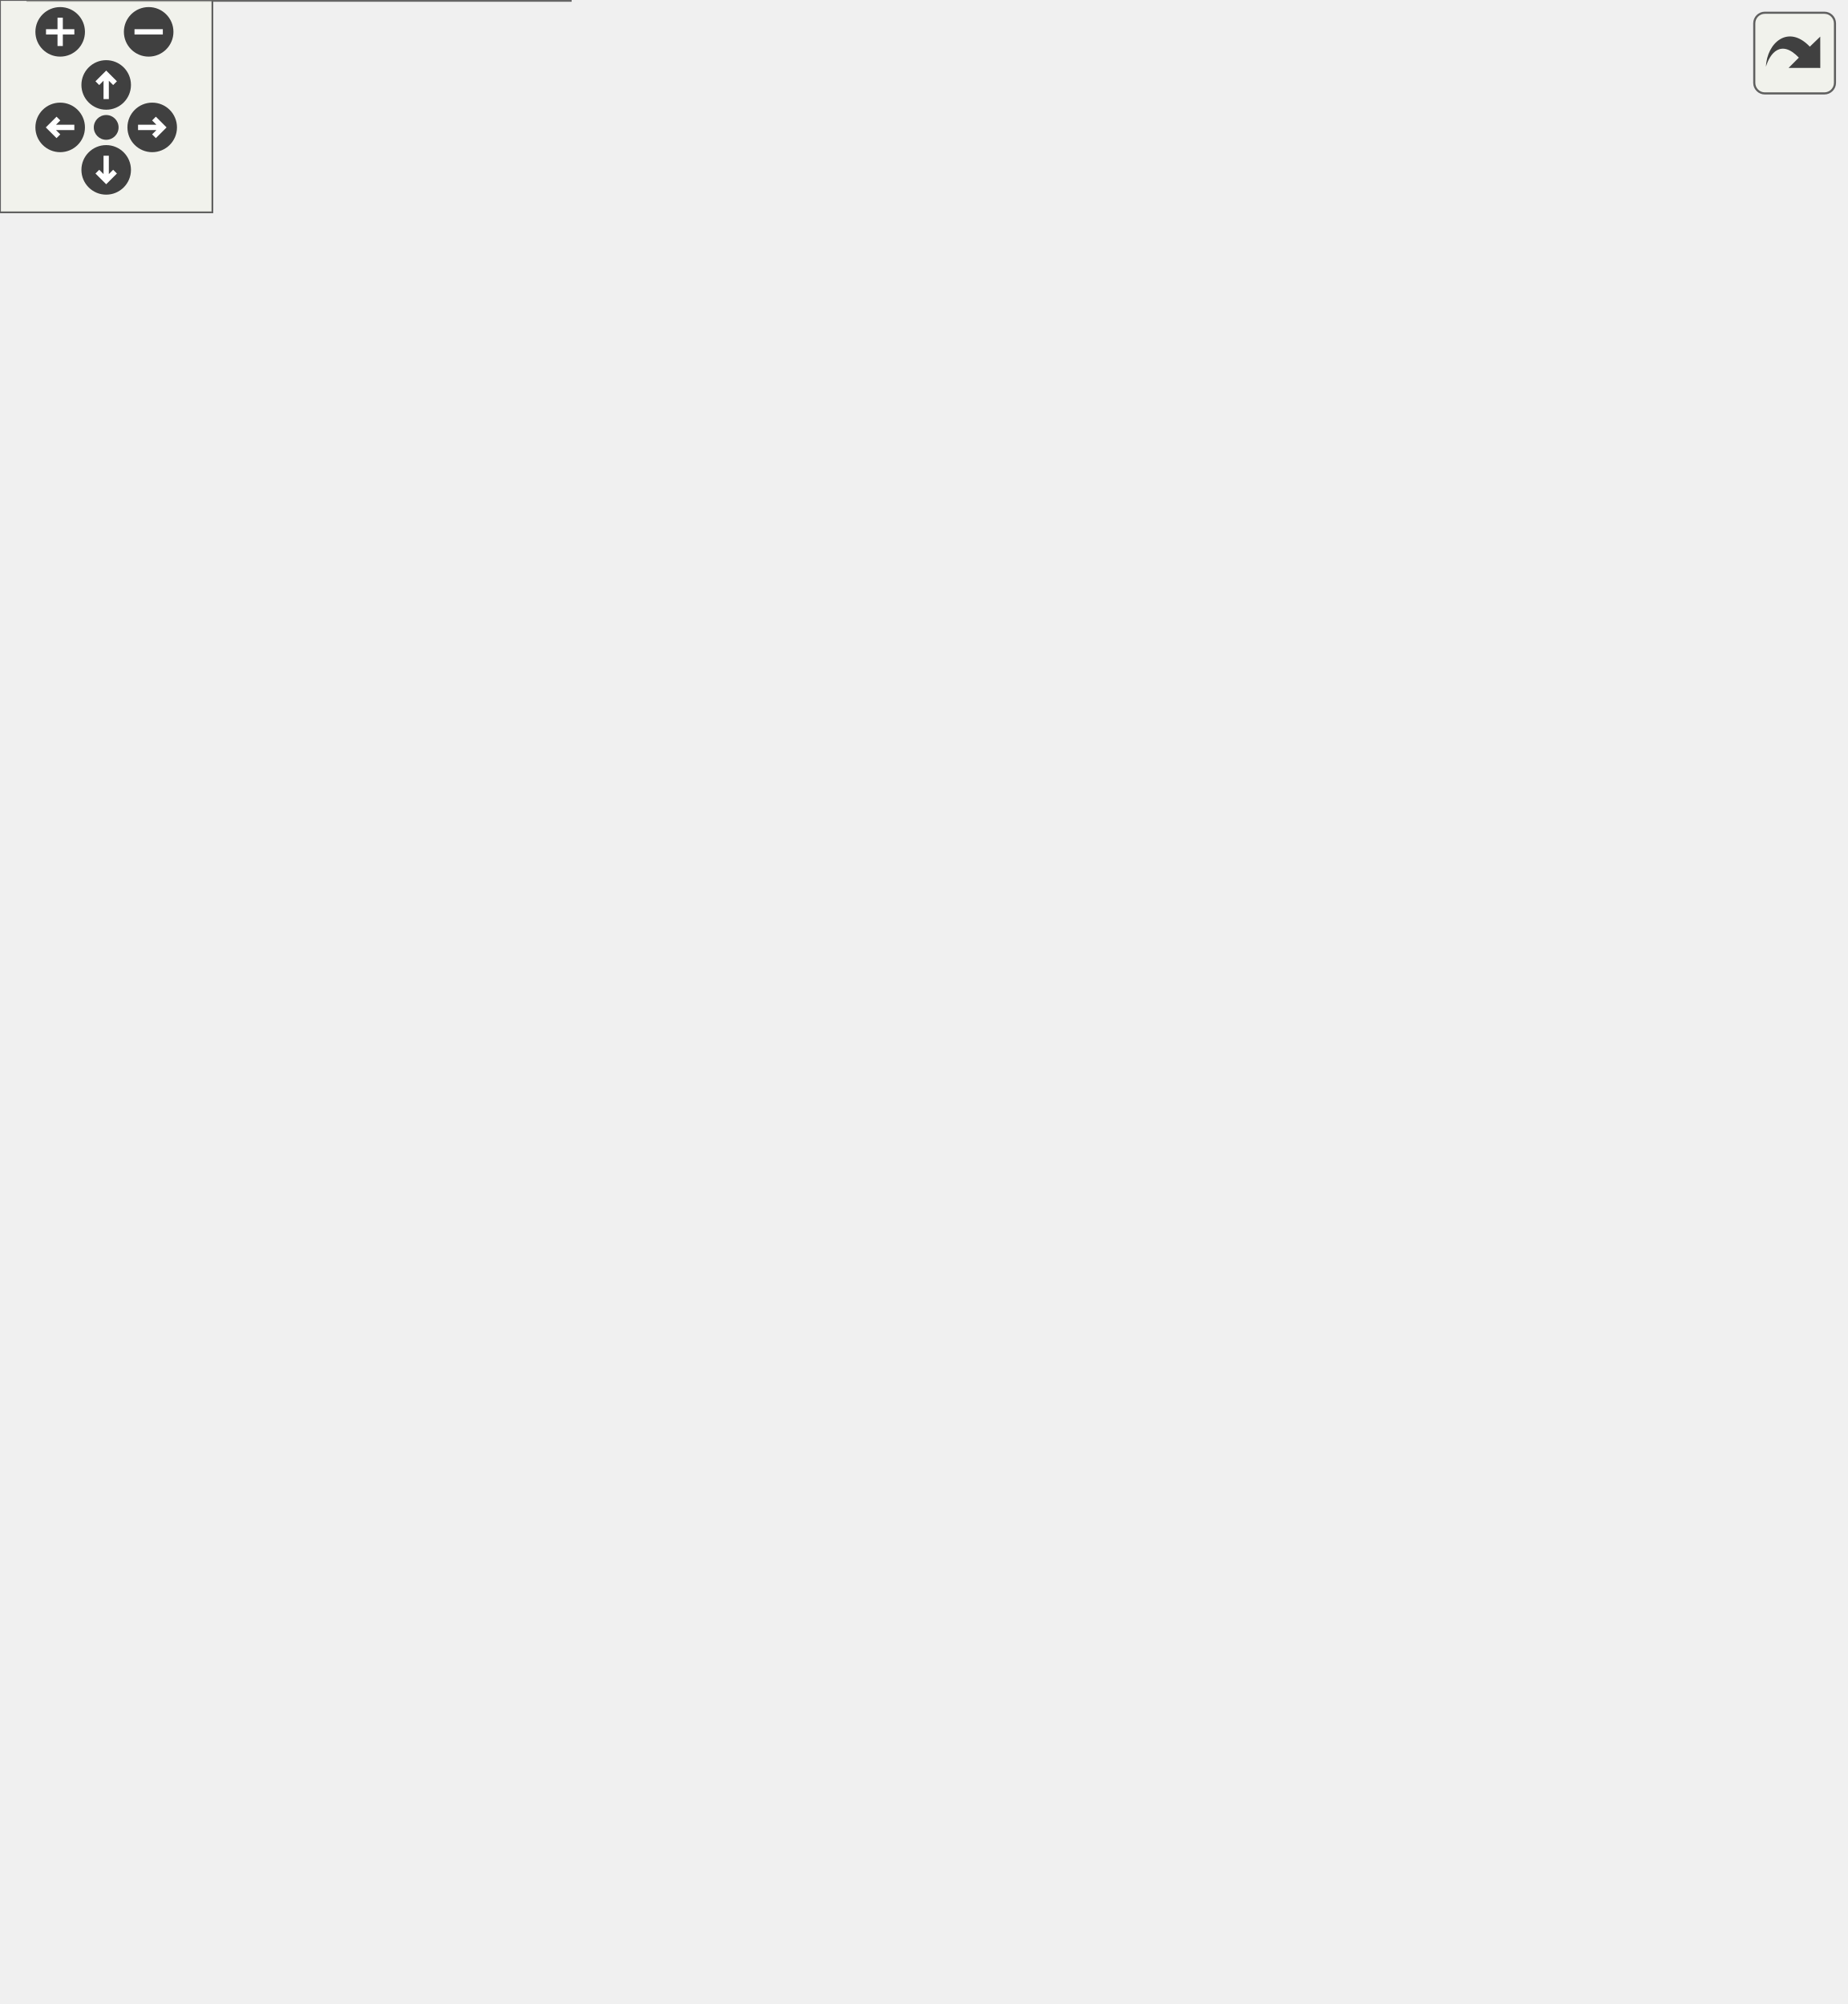
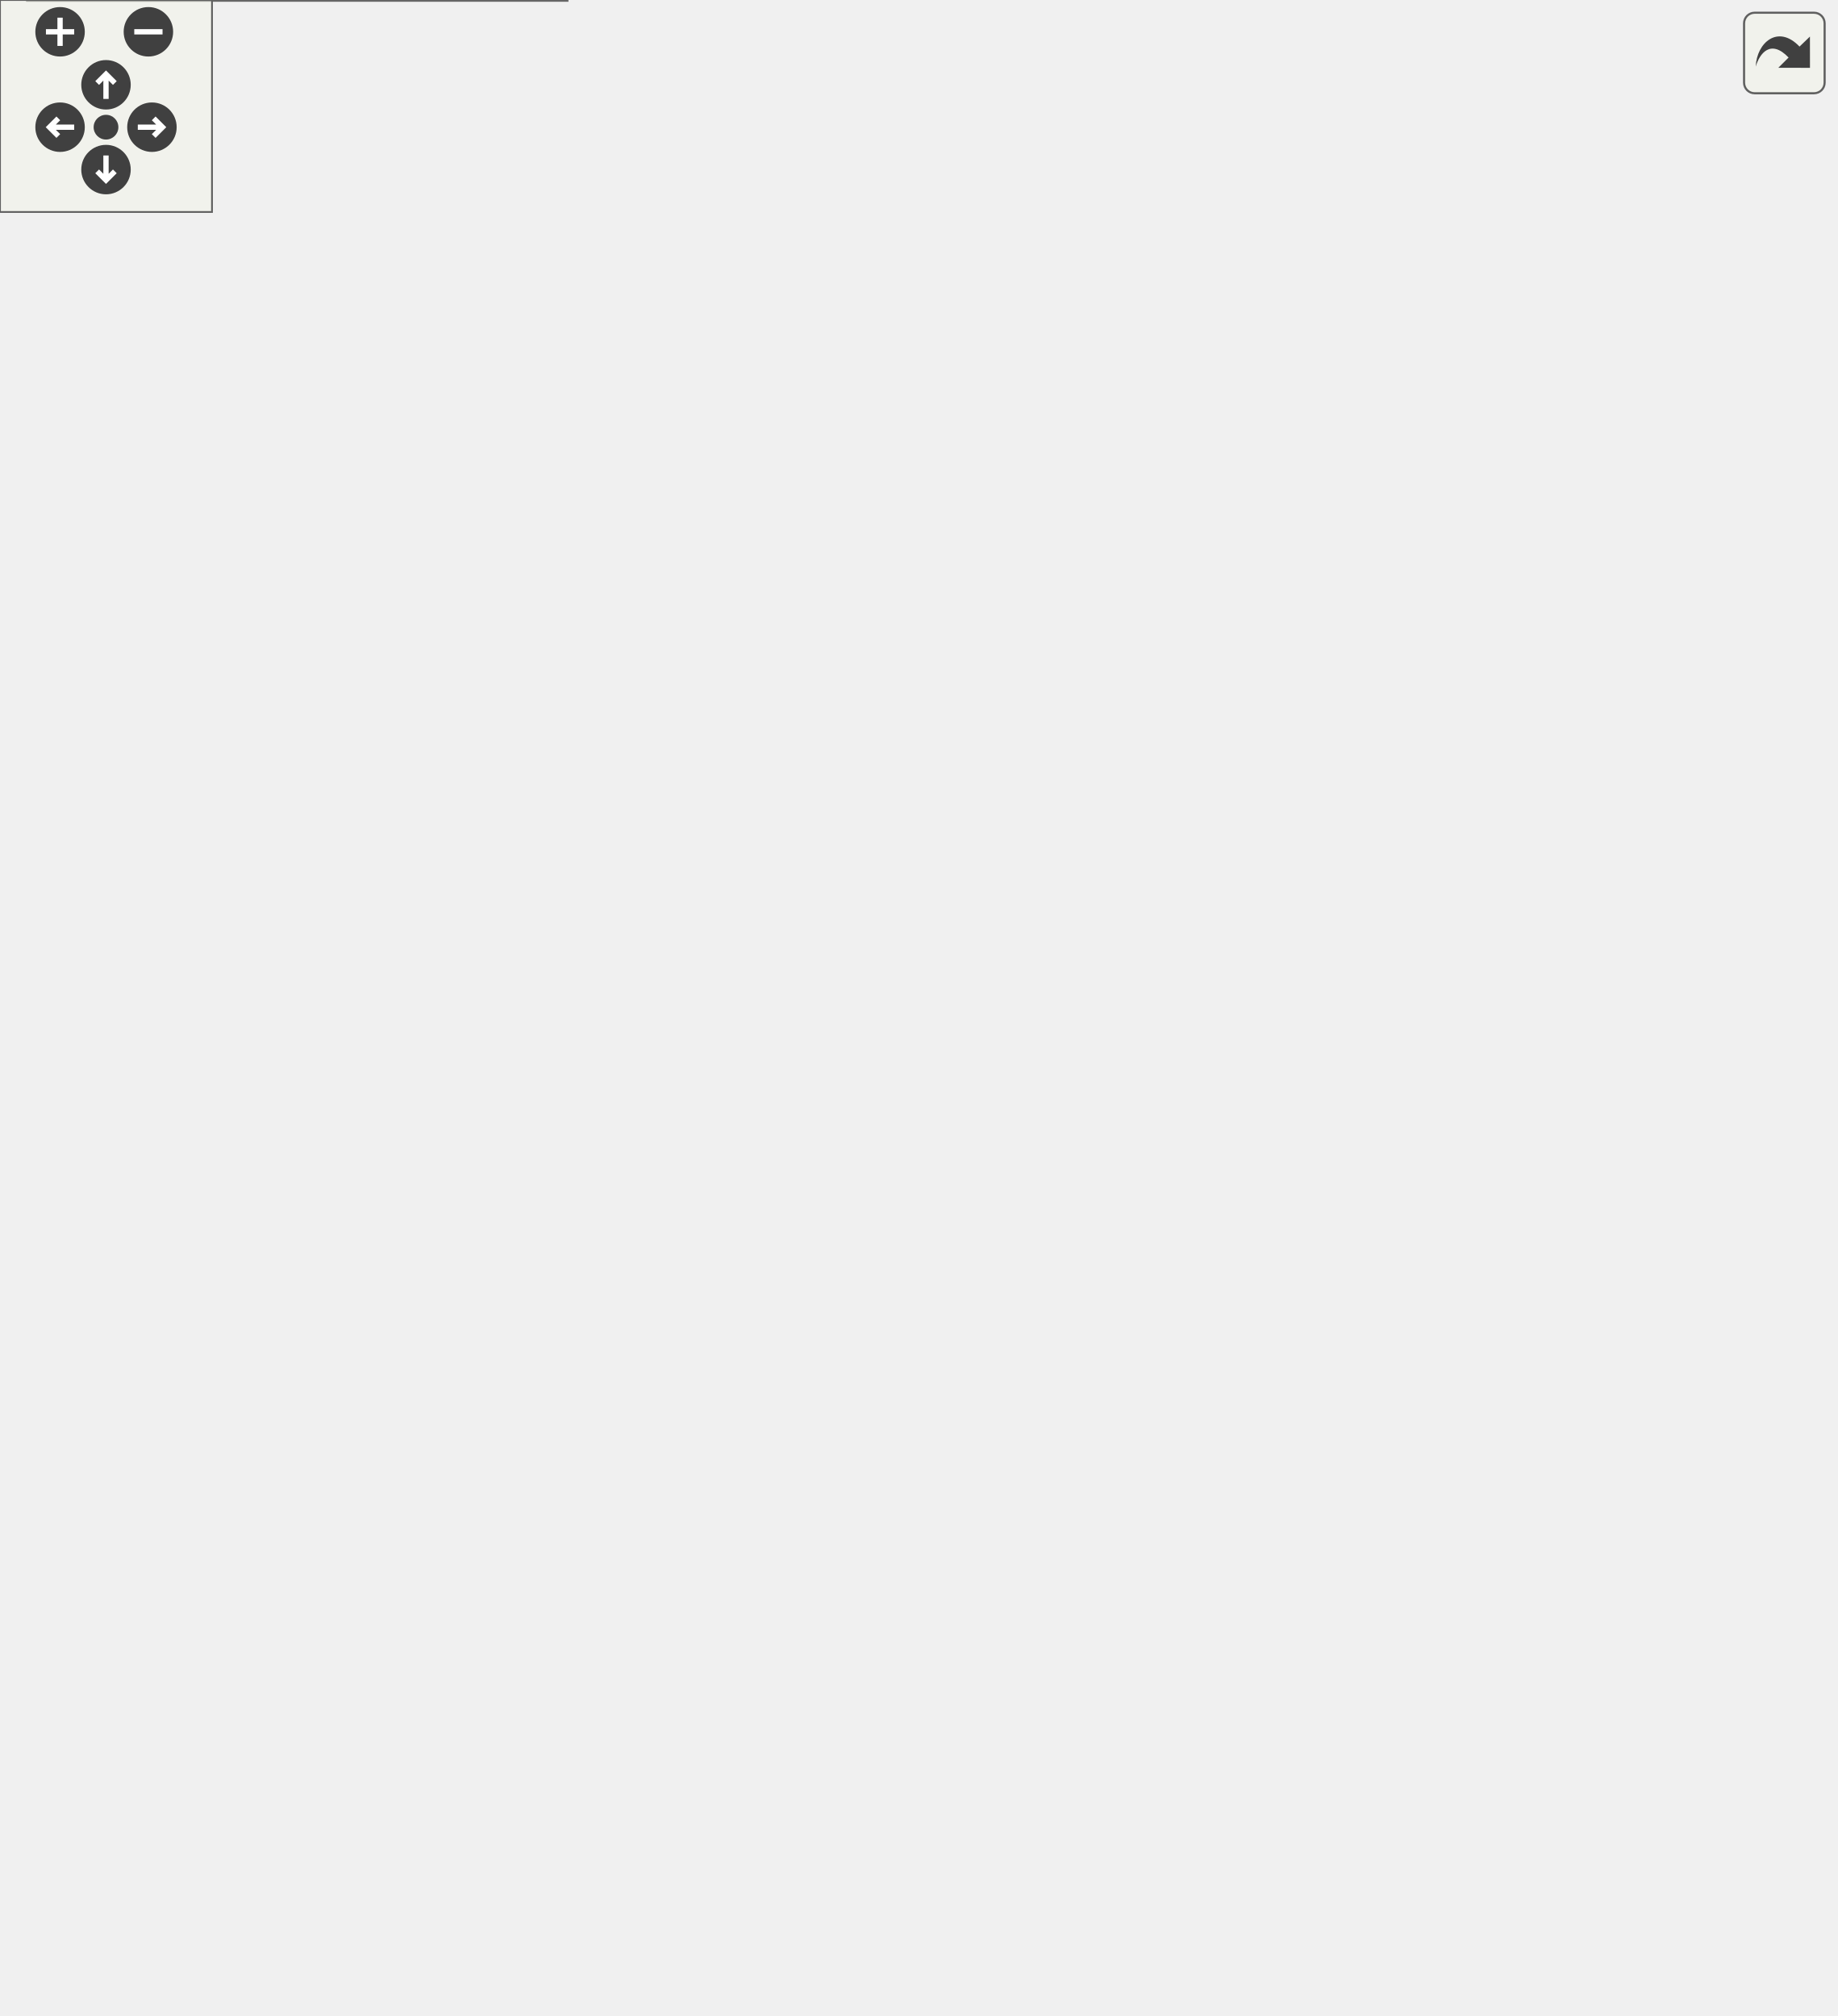
<svg xmlns="http://www.w3.org/2000/svg" xmlns:xlink="http://www.w3.org/1999/xlink" id="main" version="1.1" xml:space="preserve">
  <style type="text/css">
.edge:hover path { stroke: red; }
.edge:hover polygon { stroke: red; fill: red; }
</style>
  <defs>
    <circle id="rim" cx="0" cy="0" r="7" />
    <circle id="rim2" cx="0" cy="0" r="3.5" />
    <g id="zoomPlus">
      <use xlink:href="#rim" fill="#404040">
        <set attributeName="fill" to="#808080" begin="zoomplus.mouseover" end="zoomplus.mouseout" />
      </use>
      <path d="M-4,0h8M0,-4v8" fill="none" stroke="white" stroke-width="1.5" pointer-events="none" />
    </g>
    <g id="zoomMin">
      <use xlink:href="#rim" fill="#404040">
        <set attributeName="fill" to="#808080" begin="zoomminus.mouseover" end="zoomminus.mouseout" />
      </use>
      <path d="M-4,0h8" fill="none" stroke="white" stroke-width="1.5" pointer-events="none" />
    </g>
    <g id="dirArrow">
      <path fill="none" stroke="white" stroke-width="1.5" d="M0,-3.0v7 M-2.5,-0.5L0,-3.0L2.5,-0.5" />
    </g>
    <g id="resetDef">
      <use xlink:href="#rim2" fill="#404040">
        <set attributeName="fill" to="#808080" begin="reset.mouseover" end="reset.mouseout" />
      </use>
    </g>
  </defs>
  <svg id="graph" class="graph">
    <g id="viewport">
      <g id="node1" class="node">
        <g id="a_node1">
          <a xlink:title=" ">
-             <polygon fill="#999999" stroke="#666666" points="521,-262.5 383,-262.5 383,-232.5 521,-232.5 521,-262.5" />
-             <text text-anchor="start" x="391" y="-250.5" font-family="Helvetica,sans-Serif" font-size="10.00">Nuki::NukiBle::cmdChallAcc</text>
-             <text text-anchor="middle" x="452" y="-239.5" font-family="Helvetica,sans-Serif" font-size="10.00">StateMachine</text>
+             <polygon fill="#999999" stroke="#666666" points="519,-263.88 381.5,-263.88 381.5,-233.38 519,-233.38 519,-263.88" />
+             <text text-anchor="start" x="389.5" y="-250.38" font-family="Helvetica,sans-Serif" font-size="10.00">Nuki::NukiBle::cmdChallAcc</text>
+             <text text-anchor="middle" x="450.25" y="-239.12" font-family="Helvetica,sans-Serif" font-size="10.00">StateMachine</text>
          </a>
        </g>
      </g>
      <g id="node2" class="node">
        <g id="a_node2">
          <a xlink:href="class_nuki_1_1_nuki_ble.html#af1f1e299e8d97e053bba80e92ba285d6" target="_top" xlink:title=" ">
-             <polygon fill="white" stroke="#666666" points="347,-257 205,-257 205,-238 347,-238 347,-257" />
-             <text text-anchor="middle" x="276" y="-245" font-family="Helvetica,sans-Serif" font-size="10.00">Nuki::NukiBle::executeAction</text>
+             <polygon fill="white" stroke="#666666" points="345.5,-258.25 204.25,-258.25 204.25,-239 345.5,-239 345.5,-258.25" />
+             <text text-anchor="middle" x="274.88" y="-244.75" font-family="Helvetica,sans-Serif" font-size="10.00">Nuki::NukiBle::executeAction</text>
          </a>
        </g>
      </g>
      <g id="edge1" class="edge">
-         <path fill="none" stroke="#63b8ff" d="M371.73,-247.5C363.6,-247.5 355.38,-247.5 347.36,-247.5" />
-         <polygon fill="#63b8ff" stroke="#63b8ff" points="371.73,-251 381.73,-247.5 371.73,-244 371.73,-251" />
+         <path fill="none" stroke="#63b8ff" d="M370.27,-248.62C362.17,-248.62 353.98,-248.62 345.99,-248.62" />
+         <polygon fill="#63b8ff" stroke="#63b8ff" points="370.23,-252.13 380.23,-248.62 370.23,-245.13 370.23,-252.13" />
      </g>
      <g id="node3" class="node">
        <g id="a_node3">
          <a xlink:href="class_nuki_1_1_nuki_ble.html#a8c69d960c9034d3ae5877285b666f09c" target="_top" xlink:title="Sends a new authorization entry to the lock via BLE.">
-             <polygon fill="white" stroke="#666666" points="160.5,-505.5 8.5,-505.5 8.5,-475.5 160.5,-475.5 160.5,-505.5" />
-             <text text-anchor="start" x="16.5" y="-493.5" font-family="Helvetica,sans-Serif" font-size="10.00">Nuki::NukiBle::addAuthorization</text>
-             <text text-anchor="middle" x="84.5" y="-482.5" font-family="Helvetica,sans-Serif" font-size="10.00">Entry</text>
+             <polygon fill="white" stroke="#666666" points="160,-509.88 8.25,-509.88 8.25,-479.38 160,-479.38 160,-509.88" />
+             <text text-anchor="start" x="16.25" y="-496.38" font-family="Helvetica,sans-Serif" font-size="10.00">Nuki::NukiBle::addAuthorization</text>
+             <text text-anchor="middle" x="84.12" y="-485.12" font-family="Helvetica,sans-Serif" font-size="10.00">Entry</text>
          </a>
        </g>
      </g>
      <g id="edge2" class="edge">
-         <path fill="none" stroke="#63b8ff" d="M271.04,-267.6C261.5,-310.72 233.08,-412.53 169,-466.5 165.08,-469.8 160.72,-472.65 156.12,-475.11" />
-         <polygon fill="#63b8ff" stroke="#63b8ff" points="274.62,-268.59 273.25,-258.09 267.77,-267.16 274.62,-268.59" />
+         <path fill="none" stroke="#63b8ff" d="M269.83,-269.45C260.24,-313.17 232,-414.99 168.25,-469.62 164.02,-473.25 159.27,-476.36 154.25,-479.01" />
+         <polygon fill="#63b8ff" stroke="#63b8ff" points="273.45,-270.25 272.05,-259.75 266.59,-268.83 273.45,-270.25" />
      </g>
      <g id="node4" class="node">
        <g id="a_node4">
          <a xlink:href="class_nuki_1_1_nuki_ble.html#ad96ef33212df343aa1433229f58f2ff7" target="_top" xlink:title="Send a new keypad entry to the lock via BLE.">
-             <polygon fill="white" stroke="#666666" points="148.5,-457.5 20.5,-457.5 20.5,-427.5 148.5,-427.5 148.5,-457.5" />
-             <text text-anchor="start" x="28.5" y="-445.5" font-family="Helvetica,sans-Serif" font-size="10.00">Nuki::NukiBle::addKeypad</text>
-             <text text-anchor="middle" x="84.5" y="-434.5" font-family="Helvetica,sans-Serif" font-size="10.00">Entry</text>
+             <polygon fill="white" stroke="#666666" points="148,-460.88 20.25,-460.88 20.25,-430.38 148,-430.38 148,-460.88" />
+             <text text-anchor="start" x="28.25" y="-447.38" font-family="Helvetica,sans-Serif" font-size="10.00">Nuki::NukiBle::addKeypad</text>
+             <text text-anchor="middle" x="84.12" y="-436.12" font-family="Helvetica,sans-Serif" font-size="10.00">Entry</text>
          </a>
        </g>
      </g>
      <g id="edge3" class="edge">
-         <path fill="none" stroke="#63b8ff" d="M268.13,-267.53C254.81,-303.34 222.03,-378.37 169,-418.5 162.87,-423.14 155.86,-426.89 148.58,-429.91" />
-         <polygon fill="#63b8ff" stroke="#63b8ff" points="271.69,-268.97 271.77,-258.37 265.1,-266.6 271.69,-268.97" />
+         <path fill="none" stroke="#63b8ff" d="M267.04,-268.7C253.77,-304.63 221.12,-379.92 168.25,-420.62 162.28,-425.22 155.47,-428.98 148.38,-432.04" />
+         <polygon fill="#63b8ff" stroke="#63b8ff" points="270.6,-270.11 270.66,-259.52 264.01,-267.77 270.6,-270.11" />
      </g>
      <g id="node5" class="node">
        <g id="a_node5">
          <a xlink:href="class_nuki_1_1_nuki_ble.html#a1aacb6b629b0e93a6f819732ab95922b" target="_top" xlink:title="Delete a Keypad Entry.">
-             <polygon fill="white" stroke="#666666" points="154,-409.5 15,-409.5 15,-379.5 154,-379.5 154,-409.5" />
-             <text text-anchor="start" x="23" y="-397.5" font-family="Helvetica,sans-Serif" font-size="10.00">Nuki::NukiBle::deleteKeypad</text>
-             <text text-anchor="middle" x="84.5" y="-386.5" font-family="Helvetica,sans-Serif" font-size="10.00">Entry</text>
+             <polygon fill="white" stroke="#666666" points="153.25,-411.88 15,-411.88 15,-381.38 153.25,-381.38 153.25,-411.88" />
+             <text text-anchor="start" x="23" y="-398.38" font-family="Helvetica,sans-Serif" font-size="10.00">Nuki::NukiBle::deleteKeypad</text>
+             <text text-anchor="middle" x="84.12" y="-387.12" font-family="Helvetica,sans-Serif" font-size="10.00">Entry</text>
          </a>
        </g>
      </g>
      <g id="edge4" class="edge">
-         <path fill="none" stroke="#63b8ff" d="M263.82,-266.35C246.78,-293.44 211.73,-343.13 169,-370.5 163.92,-373.75 158.39,-376.58 152.67,-379.02" />
-         <polygon fill="#63b8ff" stroke="#63b8ff" points="267.21,-268.52 269.45,-258.16 261.24,-264.86 267.21,-268.52" />
+         <path fill="none" stroke="#63b8ff" d="M262.53,-268.03C245.52,-295.42 210.81,-345.16 168.25,-372.62 163.33,-375.8 157.98,-378.57 152.44,-380.97" />
+         <polygon fill="#63b8ff" stroke="#63b8ff" points="265.98,-270.08 268.17,-259.71 259.99,-266.46 265.98,-270.08" />
      </g>
      <g id="node6" class="node">
        <g id="a_node6">
          <a xlink:href="class_nuki_1_1_nuki_ble.html#a5c80321a4355c9394be7a7de29133c7b" target="_top" xlink:title="Sends an calibration (mechanical) request to the lock via BLE.">
-             <polygon fill="white" stroke="#666666" points="163.5,-361 5.5,-361 5.5,-342 163.5,-342 163.5,-361" />
-             <text text-anchor="middle" x="84.5" y="-349" font-family="Helvetica,sans-Serif" font-size="10.00">Nuki::NukiBle::requestCalibration</text>
+             <polygon fill="white" stroke="#666666" points="163,-363.25 5.25,-363.25 5.25,-344 163,-344 163,-363.25" />
+             <text text-anchor="middle" x="84.12" y="-349.75" font-family="Helvetica,sans-Serif" font-size="10.00">Nuki::NukiBle::requestCalibration</text>
          </a>
        </g>
      </g>
      <g id="edge5" class="edge">
-         <path fill="none" stroke="#63b8ff" d="M258.5,-265.16C239.03,-284.91 204.74,-316.37 169,-333.5 162.31,-336.7 155.05,-339.34 147.7,-341.52" />
-         <polygon fill="#63b8ff" stroke="#63b8ff" points="260.71,-267.88 265.13,-258.25 255.67,-263.02 260.71,-267.88" />
+         <path fill="none" stroke="#63b8ff" d="M257.75,-266.23C238.43,-286.19 204.17,-318.22 168.25,-335.62 161.74,-338.78 154.67,-341.39 147.51,-343.54" />
+         <polygon fill="#63b8ff" stroke="#63b8ff" points="259.74,-269.16 264.07,-259.49 254.65,-264.35 259.74,-269.16" />
      </g>
      <g id="node7" class="node">
        <g id="a_node7">
          <a xlink:href="class_nuki_1_1_nuki_ble.html#a80e616a2f3d29be9d96d5233b9fefa1a" target="_top" xlink:title="Sends an reboot request to the lock via BLE.">
-             <polygon fill="white" stroke="#666666" points="156,-324 13,-324 13,-305 156,-305 156,-324" />
-             <text text-anchor="middle" x="84.5" y="-312" font-family="Helvetica,sans-Serif" font-size="10.00">Nuki::NukiBle::requestReboot</text>
+             <polygon fill="white" stroke="#666666" points="155.5,-326.25 12.75,-326.25 12.75,-307 155.5,-307 155.5,-326.25" />
+             <text text-anchor="middle" x="84.12" y="-312.75" font-family="Helvetica,sans-Serif" font-size="10.00">Nuki::NukiBle::requestReboot</text>
          </a>
        </g>
      </g>
      <g id="edge6" class="edge">
-         <path fill="none" stroke="#63b8ff" d="M246.75,-262.18C225.74,-272.63 196.15,-286.37 169,-295.5 158.71,-298.96 147.5,-301.99 136.73,-304.56" />
-         <polygon fill="#63b8ff" stroke="#63b8ff" points="247.96,-264.98 255.32,-257.36 244.81,-258.73 247.96,-264.98" />
+         <path fill="none" stroke="#63b8ff" d="M245.76,-263.64C224.85,-274.32 195.37,-288.35 168.25,-297.62 158.3,-301.03 147.48,-304 137.03,-306.53" />
+         <polygon fill="#63b8ff" stroke="#63b8ff" points="247.02,-266.41 254.29,-258.71 243.8,-260.2 247.02,-266.41" />
      </g>
      <g id="node8" class="node">
        <g id="a_node8">
          <a xlink:href="class_nuki_1_1_nuki_ble.html#a0fb824539f7166cc53162e94267f0db0" target="_top" xlink:title="Request the lock via BLE to send the existing authorizationentries.">
-             <polygon fill="white" stroke="#666666" points="169,-286.5 0,-286.5 0,-256.5 169,-256.5 169,-286.5" />
-             <text text-anchor="start" x="8" y="-274.5" font-family="Helvetica,sans-Serif" font-size="10.00">Nuki::NukiBle::retrieveAuthorization</text>
-             <text text-anchor="middle" x="84.5" y="-263.5" font-family="Helvetica,sans-Serif" font-size="10.00">Entries</text>
+             <polygon fill="white" stroke="#666666" points="168.25,-288.88 0,-288.88 0,-258.38 168.25,-258.38 168.25,-288.88" />
+             <text text-anchor="start" x="8" y="-275.38" font-family="Helvetica,sans-Serif" font-size="10.00">Nuki::NukiBle::retrieveAuthorization</text>
+             <text text-anchor="middle" x="84.12" y="-264.12" font-family="Helvetica,sans-Serif" font-size="10.00">Entries</text>
          </a>
        </g>
      </g>
      <g id="edge7" class="edge">
-         <path fill="none" stroke="#63b8ff" d="M193.81,-257.78C185.75,-258.8 177.55,-259.84 169.46,-260.87" />
-         <polygon fill="#63b8ff" stroke="#63b8ff" points="194.23,-261.13 203.71,-256.4 193.35,-254.19 194.23,-261.13" />
+         <path fill="none" stroke="#63b8ff" d="M193.19,-259.31C184.99,-260.4 176.65,-261.5 168.43,-262.59" />
+         <polygon fill="#63b8ff" stroke="#63b8ff" points="193.41,-262.68 202.86,-257.9 192.49,-255.74 193.41,-262.68" />
      </g>
      <g id="node9" class="node">
        <g id="a_node9">
          <a xlink:href="class_nuki_1_1_nuki_ble.html#a6f669d52198915978c51ee441aec3c6d" target="_top" xlink:title="Request the lock via BLE to send the existing keypad entries.">
-             <polygon fill="white" stroke="#666666" points="157,-238.5 12,-238.5 12,-208.5 157,-208.5 157,-238.5" />
-             <text text-anchor="start" x="20" y="-226.5" font-family="Helvetica,sans-Serif" font-size="10.00">Nuki::NukiBle::retrieveKeypad</text>
-             <text text-anchor="middle" x="84.5" y="-215.5" font-family="Helvetica,sans-Serif" font-size="10.00">Entries</text>
+             <polygon fill="white" stroke="#666666" points="156.25,-239.88 12,-239.88 12,-209.38 156.25,-209.38 156.25,-239.88" />
+             <text text-anchor="start" x="20" y="-226.38" font-family="Helvetica,sans-Serif" font-size="10.00">Nuki::NukiBle::retrieveKeypad</text>
+             <text text-anchor="middle" x="84.12" y="-215.12" font-family="Helvetica,sans-Serif" font-size="10.00">Entries</text>
          </a>
        </g>
      </g>
      <g id="edge8" class="edge">
-         <path fill="none" stroke="#63b8ff" d="M194.06,-237.25C181.83,-235.7 169.28,-234.11 157.26,-232.59" />
-         <polygon fill="#63b8ff" stroke="#63b8ff" points="193.35,-240.81 203.71,-238.6 194.23,-233.87 193.35,-240.81" />
+         <path fill="none" stroke="#63b8ff" d="M193.25,-238.37C181.07,-236.82 168.58,-235.24 156.6,-233.71" />
+         <polygon fill="#63b8ff" stroke="#63b8ff" points="192.5,-241.93 202.86,-239.72 193.38,-234.99 192.5,-241.93" />
      </g>
      <g id="node10" class="node">
        <g id="a_node10">
          <a xlink:href="class_nuki_1_1_nuki_ble.html#a6603fe4282fcab83f3038400e2c70207" target="_top" xlink:title="Send the new pincode command to the lock via BLE (this command uses the earlier by saveSecurityPincod...">
-             <polygon fill="white" stroke="#666666" points="156,-190 13,-190 13,-171 156,-171 156,-190" />
-             <text text-anchor="middle" x="84.5" y="-178" font-family="Helvetica,sans-Serif" font-size="10.00">Nuki::NukiBle::setSecurityPin</text>
+             <polygon fill="white" stroke="#666666" points="155.5,-191.25 12.75,-191.25 12.75,-172 155.5,-172 155.5,-191.25" />
+             <text text-anchor="middle" x="84.12" y="-177.75" font-family="Helvetica,sans-Serif" font-size="10.00">Nuki::NukiBle::setSecurityPin</text>
          </a>
        </g>
      </g>
      <g id="edge9" class="edge">
-         <path fill="none" stroke="#63b8ff" d="M246.75,-232.82C225.74,-222.37 196.15,-208.63 169,-199.5 158.71,-196.04 147.5,-193.01 136.73,-190.44" />
-         <polygon fill="#63b8ff" stroke="#63b8ff" points="244.81,-236.27 255.32,-237.64 247.96,-230.02 244.81,-236.27" />
+         <path fill="none" stroke="#63b8ff" d="M245.34,-233.76C224.44,-223.34 195.15,-209.71 168.25,-200.62 158.15,-197.22 147.16,-194.22 136.57,-191.68" />
+         <polygon fill="#63b8ff" stroke="#63b8ff" points="243.38,-237.19 253.88,-238.58 246.54,-230.94 243.38,-237.19" />
      </g>
      <g id="node11" class="node">
        <g id="a_node11">
          <a xlink:href="class_nuki_1_1_nuki_ble.html#af47efb4e020a327687327ad82963b347" target="_top" xlink:title="Sends an updated authorization entry to the lock via BLE.">
-             <polygon fill="white" stroke="#666666" points="167.5,-152.5 1.5,-152.5 1.5,-122.5 167.5,-122.5 167.5,-152.5" />
-             <text text-anchor="start" x="9.5" y="-140.5" font-family="Helvetica,sans-Serif" font-size="10.00">Nuki::NukiBle::updateAuthorization</text>
-             <text text-anchor="middle" x="84.5" y="-129.5" font-family="Helvetica,sans-Serif" font-size="10.00">Entry</text>
+             <polygon fill="white" stroke="#666666" points="166.75,-153.88 1.5,-153.88 1.5,-123.38 166.75,-123.38 166.75,-153.88" />
+             <text text-anchor="start" x="9.5" y="-140.38" font-family="Helvetica,sans-Serif" font-size="10.00">Nuki::NukiBle::updateAuthorization</text>
+             <text text-anchor="middle" x="84.12" y="-129.12" font-family="Helvetica,sans-Serif" font-size="10.00">Entry</text>
          </a>
        </g>
      </g>
      <g id="edge10" class="edge">
-         <path fill="none" stroke="#63b8ff" d="M257.59,-229.95C237.74,-210.86 203.57,-180.65 169,-162.5 162.03,-158.84 154.45,-155.64 146.79,-152.86" />
-         <polygon fill="#63b8ff" stroke="#63b8ff" points="254.82,-232.12 264.41,-236.62 259.72,-227.12 254.82,-232.12" />
+         <path fill="none" stroke="#63b8ff" d="M256.61,-230.79C236.91,-211.4 202.93,-180.77 168.25,-162.62 162.26,-159.49 155.81,-156.72 149.24,-154.27" />
+         <polygon fill="#63b8ff" stroke="#63b8ff" points="253.83,-232.96 263.37,-237.58 258.79,-228.02 253.83,-232.96" />
      </g>
      <g id="node12" class="node">
        <g id="a_node12">
          <a xlink:href="class_nuki_1_1_nuki_ble.html#a0f1be2034e079e676a7771dfb775df81" target="_top" xlink:title="Send an updated keypad entry to the lock via BLE.">
-             <polygon fill="white" stroke="#666666" points="155.5,-104.5 13.5,-104.5 13.5,-74.5 155.5,-74.5 155.5,-104.5" />
-             <text text-anchor="start" x="21.5" y="-92.5" font-family="Helvetica,sans-Serif" font-size="10.00">Nuki::NukiBle::updateKeypad</text>
-             <text text-anchor="middle" x="84.5" y="-81.5" font-family="Helvetica,sans-Serif" font-size="10.00">Entry</text>
+             <polygon fill="white" stroke="#666666" points="154.75,-104.88 13.5,-104.88 13.5,-74.38 154.75,-74.38 154.75,-104.88" />
+             <text text-anchor="start" x="21.5" y="-91.38" font-family="Helvetica,sans-Serif" font-size="10.00">Nuki::NukiBle::updateKeypad</text>
+             <text text-anchor="middle" x="84.12" y="-80.12" font-family="Helvetica,sans-Serif" font-size="10.00">Entry</text>
          </a>
        </g>
      </g>
      <g id="edge11" class="edge">
-         <path fill="none" stroke="#63b8ff" d="M264.94,-228.2C248.72,-198.96 213.98,-143.66 169,-113.5 164.11,-110.22 158.78,-107.39 153.25,-104.94" />
-         <polygon fill="#63b8ff" stroke="#63b8ff" points="262.24,-229.56 270.07,-236.7 268.4,-226.23 262.24,-229.56" />
+         <path fill="none" stroke="#63b8ff" d="M263.83,-229.39C247.62,-200.24 212.96,-145.06 168.25,-114.62 163.02,-111.06 157.27,-108 151.3,-105.36" />
+         <polygon fill="#63b8ff" stroke="#63b8ff" points="261.11,-230.73 268.95,-237.86 267.27,-227.4 261.11,-230.73" />
      </g>
      <g id="node13" class="node">
        <g id="a_node13">
          <a xlink:href="class_nuki_1_1_nuki_ble.html#aac2e6b5ca939d23e8f590519b78df9f1" target="_top" xlink:title="Sends the time to be set to the lock via BLE.">
-             <polygon fill="white" stroke="#666666" points="150,-56 19,-56 19,-37 150,-37 150,-56" />
-             <text text-anchor="middle" x="84.5" y="-44" font-family="Helvetica,sans-Serif" font-size="10.00">Nuki::NukiBle::updateTime</text>
+             <polygon fill="white" stroke="#666666" points="149.5,-56.25 18.75,-56.25 18.75,-37 149.5,-37 149.5,-56.25" />
+             <text text-anchor="middle" x="84.12" y="-42.75" font-family="Helvetica,sans-Serif" font-size="10.00">Nuki::NukiBle::updateTime</text>
          </a>
        </g>
      </g>
      <g id="edge12" class="edge">
-         <path fill="none" stroke="#63b8ff" d="M269.24,-227.47C257.25,-189.53 225.88,-107.29 169,-65.5 163.37,-61.36 156.99,-58.1 150.33,-55.54" />
-         <polygon fill="#63b8ff" stroke="#63b8ff" points="266.1,-228.17 272.35,-236.72 272.8,-226.14 266.1,-228.17" />
+         <path fill="none" stroke="#63b8ff" d="M268.19,-228.49C256.33,-190.36 225.21,-107.69 168.25,-65.62 162.65,-61.49 156.31,-58.24 149.68,-55.68" />
+         <polygon fill="#63b8ff" stroke="#63b8ff" points="265.05,-229.21 271.26,-237.8 271.76,-227.22 265.05,-229.21" />
      </g>
      <g id="node14" class="node">
        <g id="a_node14">
          <a xlink:href="class_nuki_1_1_nuki_ble.html#a2c962e2c69d9063972790109704dd233" target="_top" xlink:title="Send the verify pincode command via BLE to the lock. This command uses the earlier by saveSecurityPin...">
-             <polygon fill="white" stroke="#666666" points="161,-19 8,-19 8,0 161,0 161,-19" />
-             <text text-anchor="middle" x="84.5" y="-7" font-family="Helvetica,sans-Serif" font-size="10.00">Nuki::NukiBle::verifySecurityPin</text>
+             <polygon fill="white" stroke="#666666" points="160.38,-19.25 7.88,-19.25 7.88,0 160.38,0 160.38,-19.25" />
+             <text text-anchor="middle" x="84.12" y="-5.75" font-family="Helvetica,sans-Serif" font-size="10.00">Nuki::NukiBle::verifySecurityPin</text>
          </a>
        </g>
      </g>
      <g id="edge13" class="edge">
-         <path fill="none" stroke="#63b8ff" d="M271.27,-227.12C262.17,-183.46 234.57,-80.65 169,-28.5 164.35,-24.8 159.11,-21.79 153.58,-19.35" />
-         <polygon fill="#63b8ff" stroke="#63b8ff" points="268,-227.64 273.36,-236.77 274.87,-226.29 268,-227.64" />
+         <path fill="none" stroke="#63b8ff" d="M270.28,-228.01C261.46,-183.86 234.41,-79.95 168.25,-27.62 164.31,-24.51 159.95,-21.91 155.36,-19.73" />
+         <polygon fill="#63b8ff" stroke="#63b8ff" points="267.02,-228.6 272.31,-237.79 273.9,-227.31 267.02,-228.6" />
      </g>
    </g>
  </svg>
  <g id="navigator" transform="translate(0 0)" fill="#404254">
    <rect fill="#f2f5e9" fill-opacity="0.5" stroke="#606060" stroke-width=".5" x="0" y="0" width="60" height="60" />
    <use id="zoomplus" xlink:href="#zoomPlus" x="17" y="9" />
    <use id="zoomminus" xlink:href="#zoomMin" x="42" y="9" />
    <use id="reset" xlink:href="#resetDef" x="30" y="36" />
    <g id="arrowUp" xlink:href="#dirArrow" transform="translate(30 24)">
      <use xlink:href="#rim" fill="#404040">
        <set attributeName="fill" to="#808080" begin="arrowUp.mouseover" end="arrowUp.mouseout" />
      </use>
      <path fill="none" stroke="white" stroke-width="1.5" d="M0,-3.0v7 M-2.5,-0.5L0,-3.0L2.5,-0.5" />
    </g>
    <g id="arrowRight" xlink:href="#dirArrow" transform="rotate(90) translate(36 -43)">
      <use xlink:href="#rim" fill="#404040">
        <set attributeName="fill" to="#808080" begin="arrowRight.mouseover" end="arrowRight.mouseout" />
      </use>
      <path fill="none" stroke="white" stroke-width="1.5" d="M0,-3.0v7 M-2.5,-0.5L0,-3.0L2.5,-0.5" />
    </g>
    <g id="arrowDown" xlink:href="#dirArrow" transform="rotate(180) translate(-30 -48)">
      <use xlink:href="#rim" fill="#404040">
        <set attributeName="fill" to="#808080" begin="arrowDown.mouseover" end="arrowDown.mouseout" />
      </use>
      <path fill="none" stroke="white" stroke-width="1.5" d="M0,-3.0v7 M-2.5,-0.5L0,-3.0L2.5,-0.5" />
    </g>
    <g id="arrowLeft" xlink:href="#dirArrow" transform="rotate(270) translate(-36 17)">
      <use xlink:href="#rim" fill="#404040">
        <set attributeName="fill" to="#808080" begin="arrowLeft.mouseover" end="arrowLeft.mouseout" />
      </use>
      <path fill="none" stroke="white" stroke-width="1.5" d="M0,-3.0v7 M-2.5,-0.5L0,-3.0L2.5,-0.5" />
    </g>
  </g>
  <svg viewBox="0 0 15 15" width="100%" height="30px" preserveAspectRatio="xMaxYMin meet">
    <g id="arrow_out" transform="scale(0.3 0.3)">
      <a xlink:href="class_nuki_1_1_nuki_ble_ada0f3beebd95d35c122e25dd3f9eb886_icgraph_org.svg" target="_base">
        <rect id="button" ry="5" rx="5" y="6" x="6" height="38" width="38" fill="#f2f5e9" fill-opacity="0.5" stroke="#606060" stroke-width="1.0" />
        <path id="arrow" d="M 11.5,31.437 C 11.94,20.098 22.043,11.323 32.159,21.979 L 37.069,17.246 C 37.069,17.246 37.088,32 37.088,32 L 22.16,31.978 C 22.16,31.978 26.998,27.14 26.998,27.14 C 18.529,18.264 13.292,25.23 11.5,31.437 z" style="fill:#404040;" />
      </a>
    </g>
  </svg>
</svg>
